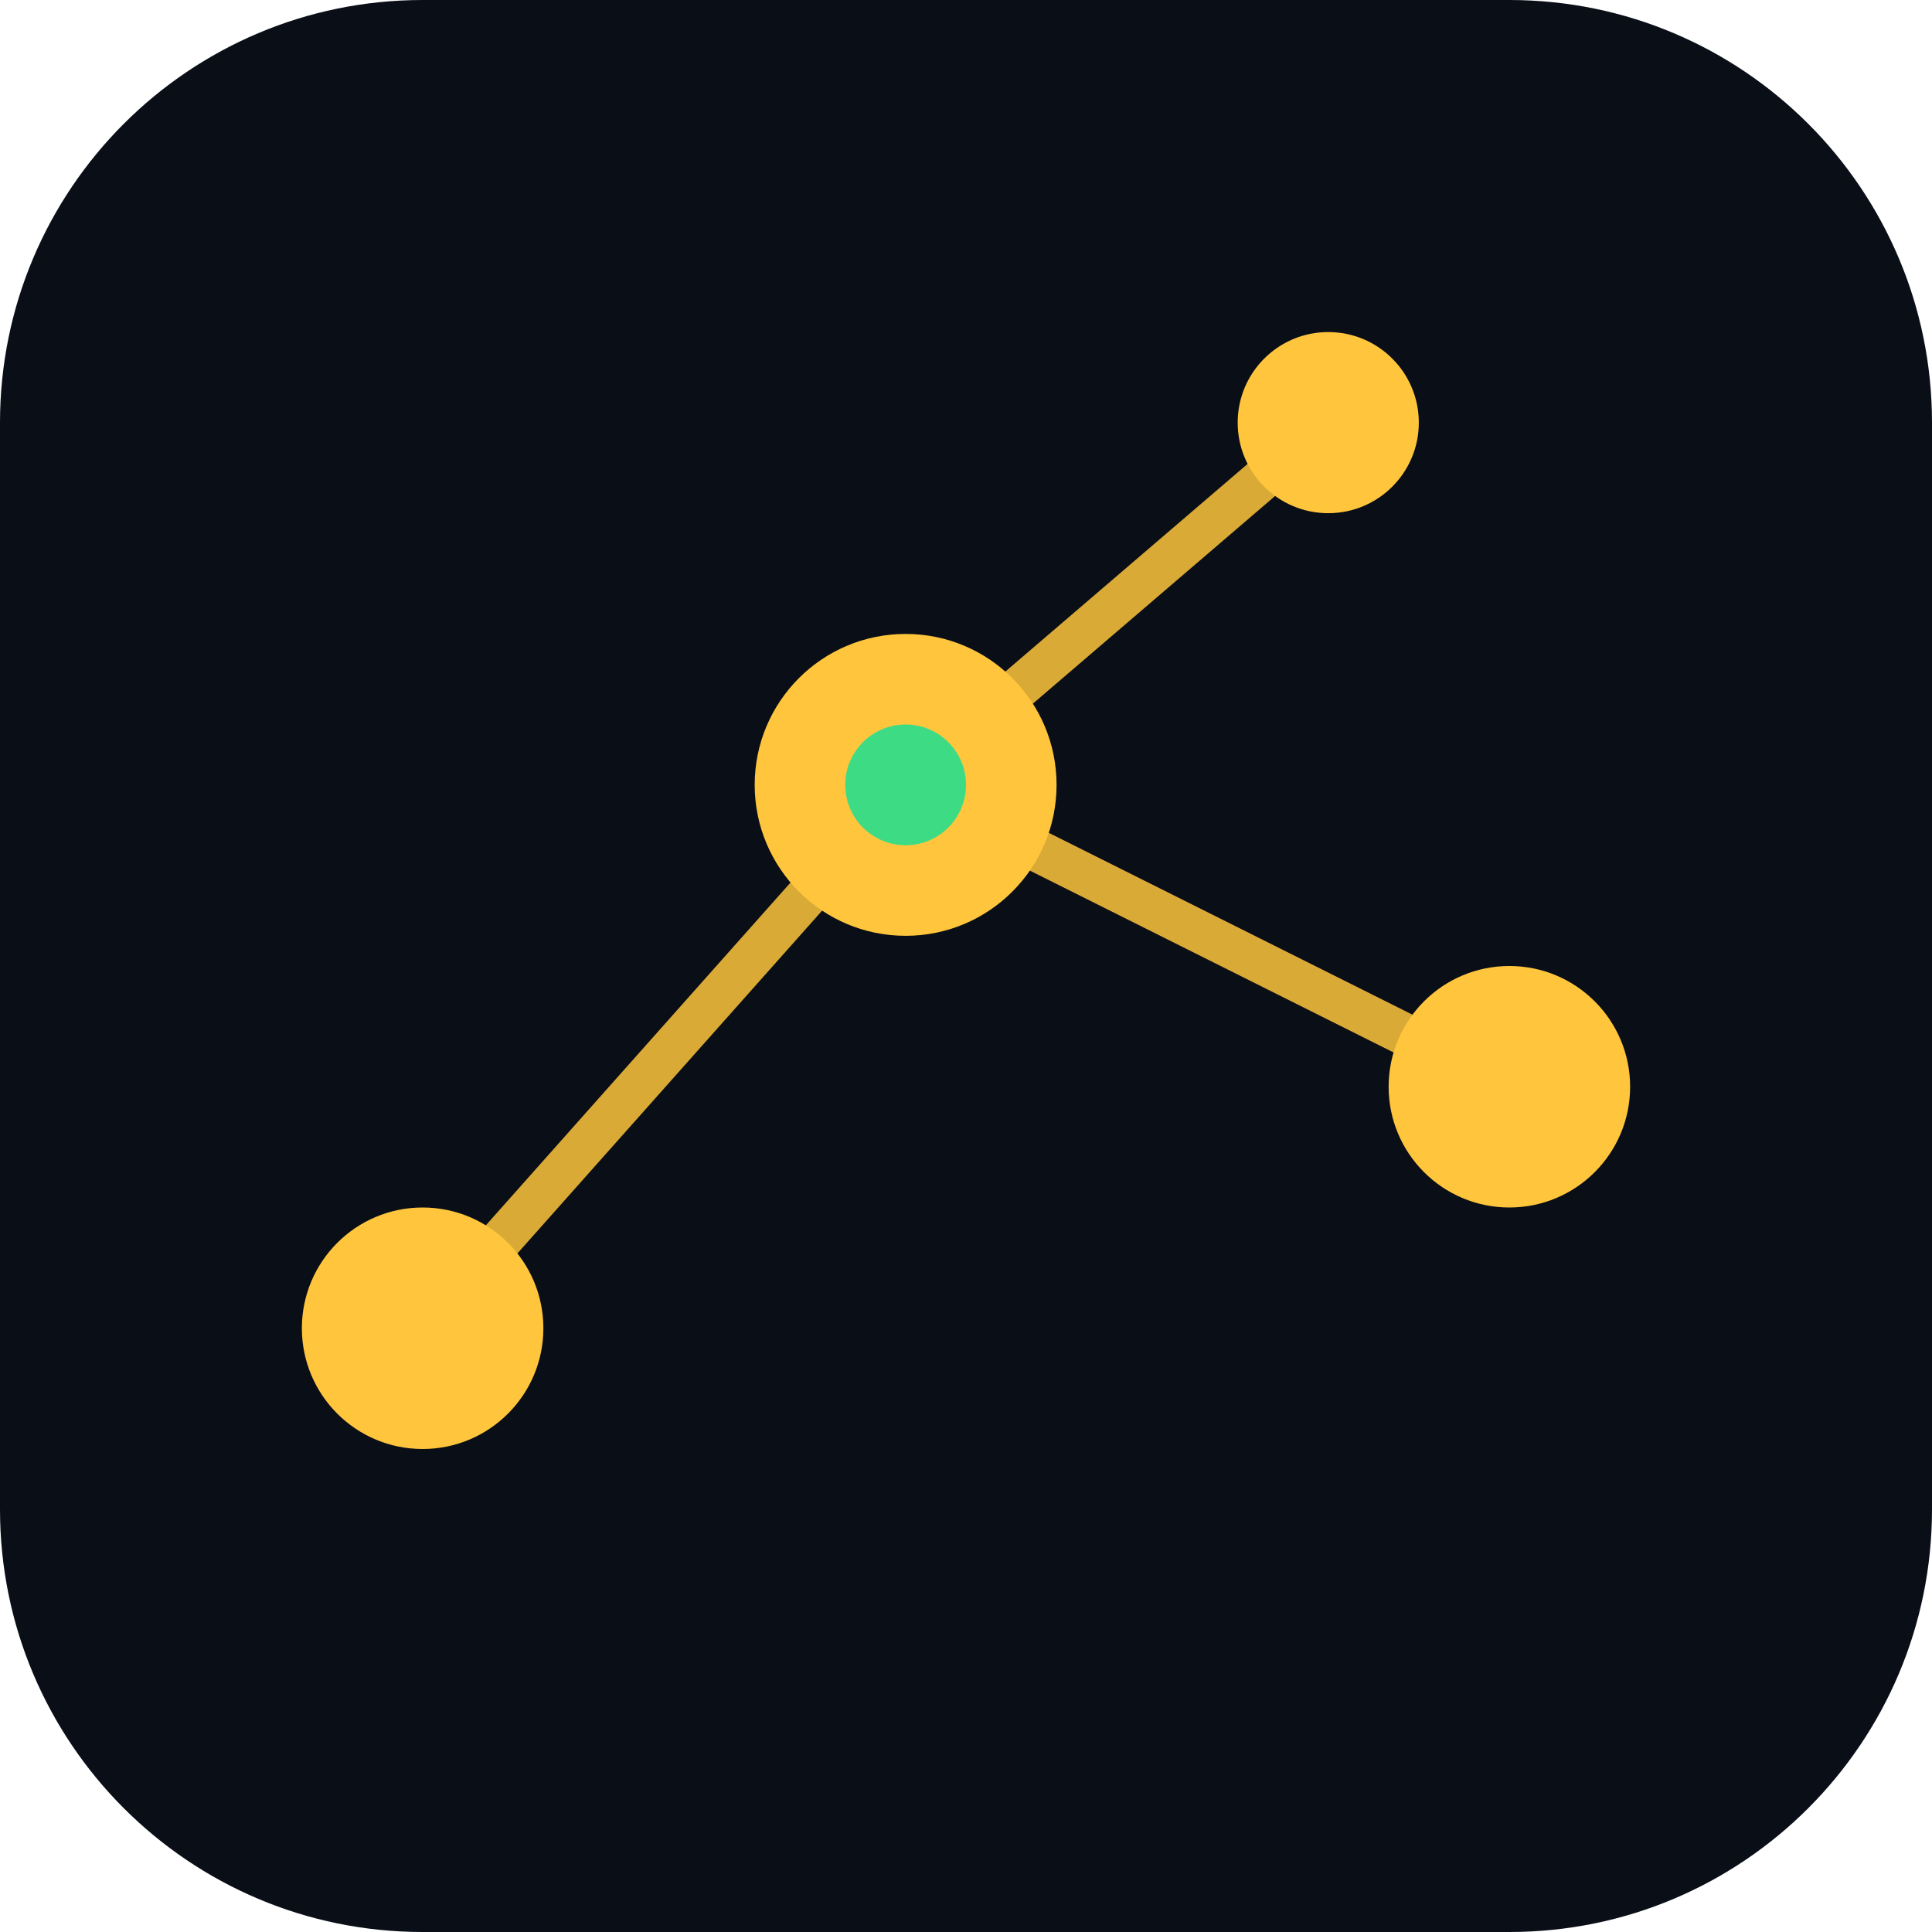
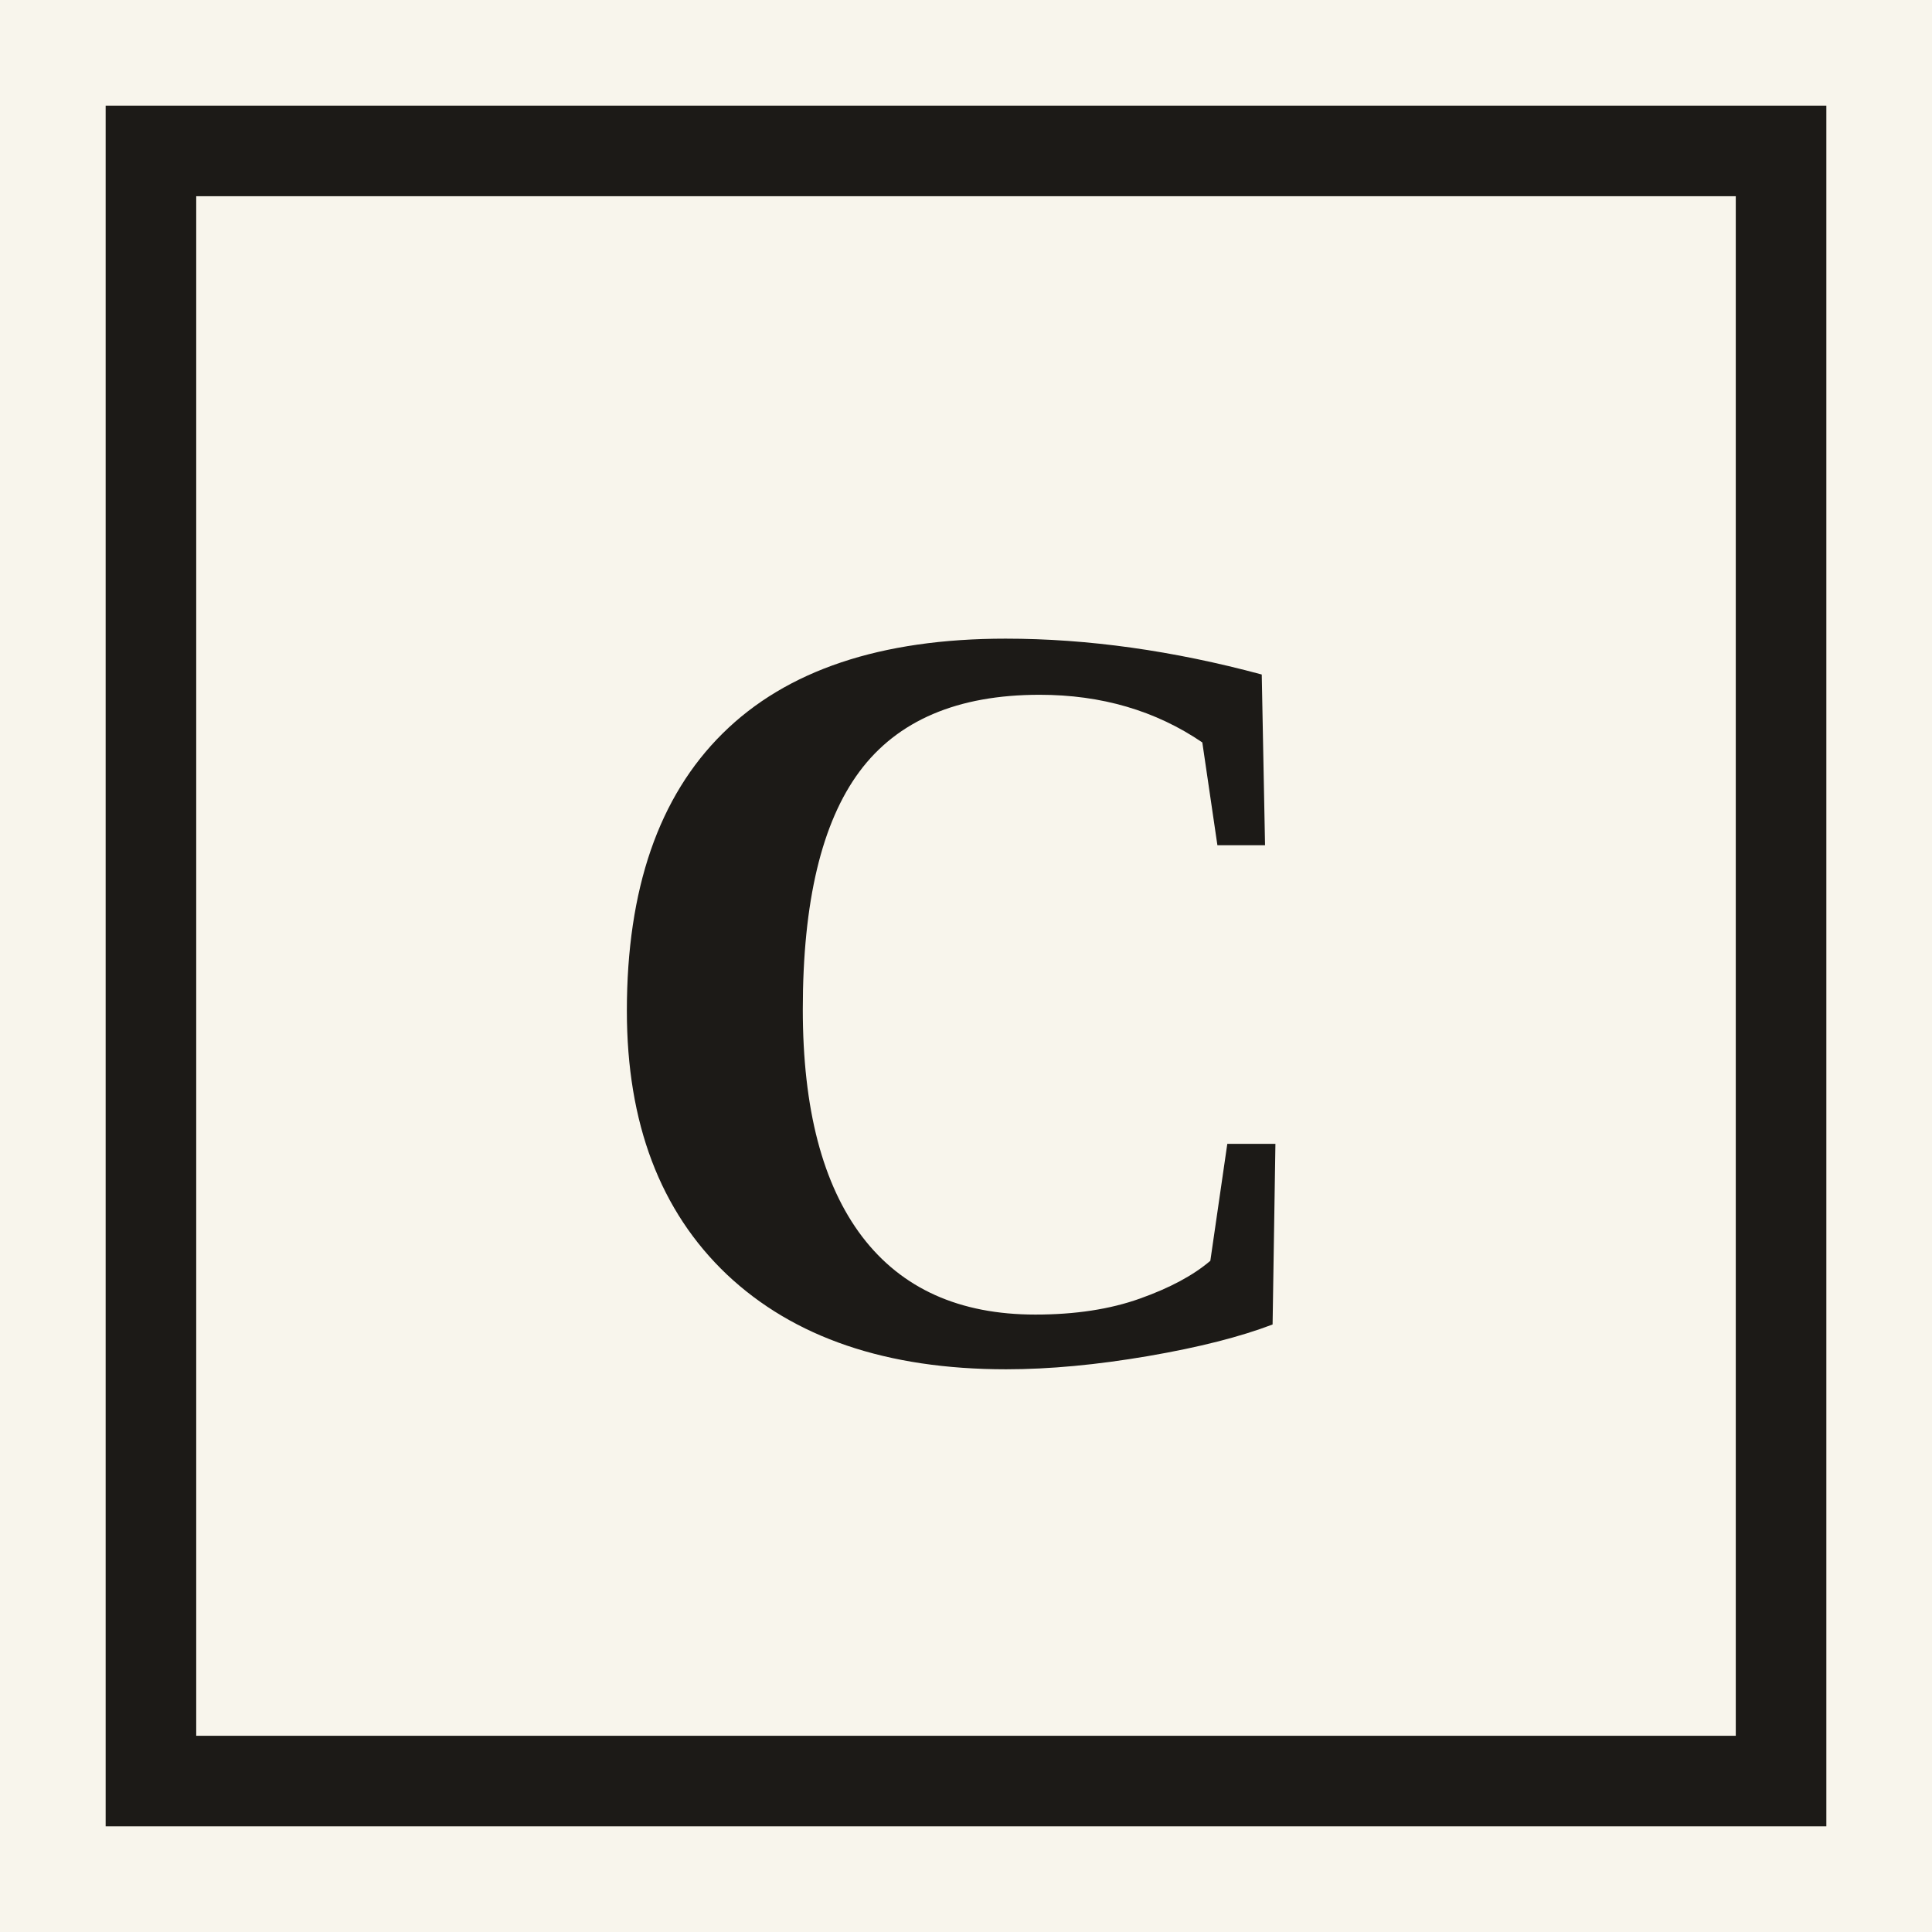
<svg xmlns="http://www.w3.org/2000/svg" viewBox="0 0 64 64">
-   <rect width="64" height="64" rx="14" fill="#0A0E17" />
-   <g stroke="#FFC53D" stroke-width="1.4" opacity="0.85">
-     <line x1="14" y1="44" x2="30" y2="26" />
-     <line x1="30" y1="26" x2="50" y2="36" />
-     <line x1="30" y1="26" x2="44" y2="14" />
-   </g>
-   <g fill="#FFC53D">
-     <circle cx="14" cy="44" r="4" />
-     <circle cx="30" cy="26" r="5" />
-     <circle cx="50" cy="36" r="4" />
-     <circle cx="44" cy="14" r="3" />
-   </g>
-   <g fill="#3DDC84">
-     <circle cx="30" cy="26" r="2" />
-   </g>
+   <rect width="64" height="64" fill="#F8F5EC" />
+   <rect x="5" y="5" width="54" height="54" fill="none" stroke="#1C1A17" stroke-width="3" />
+   <text x="32" y="45" font-family="Georgia, 'Times New Roman', serif" font-size="36" font-weight="bold" text-anchor="middle" fill="#1C1A17">C</text>
</svg>
